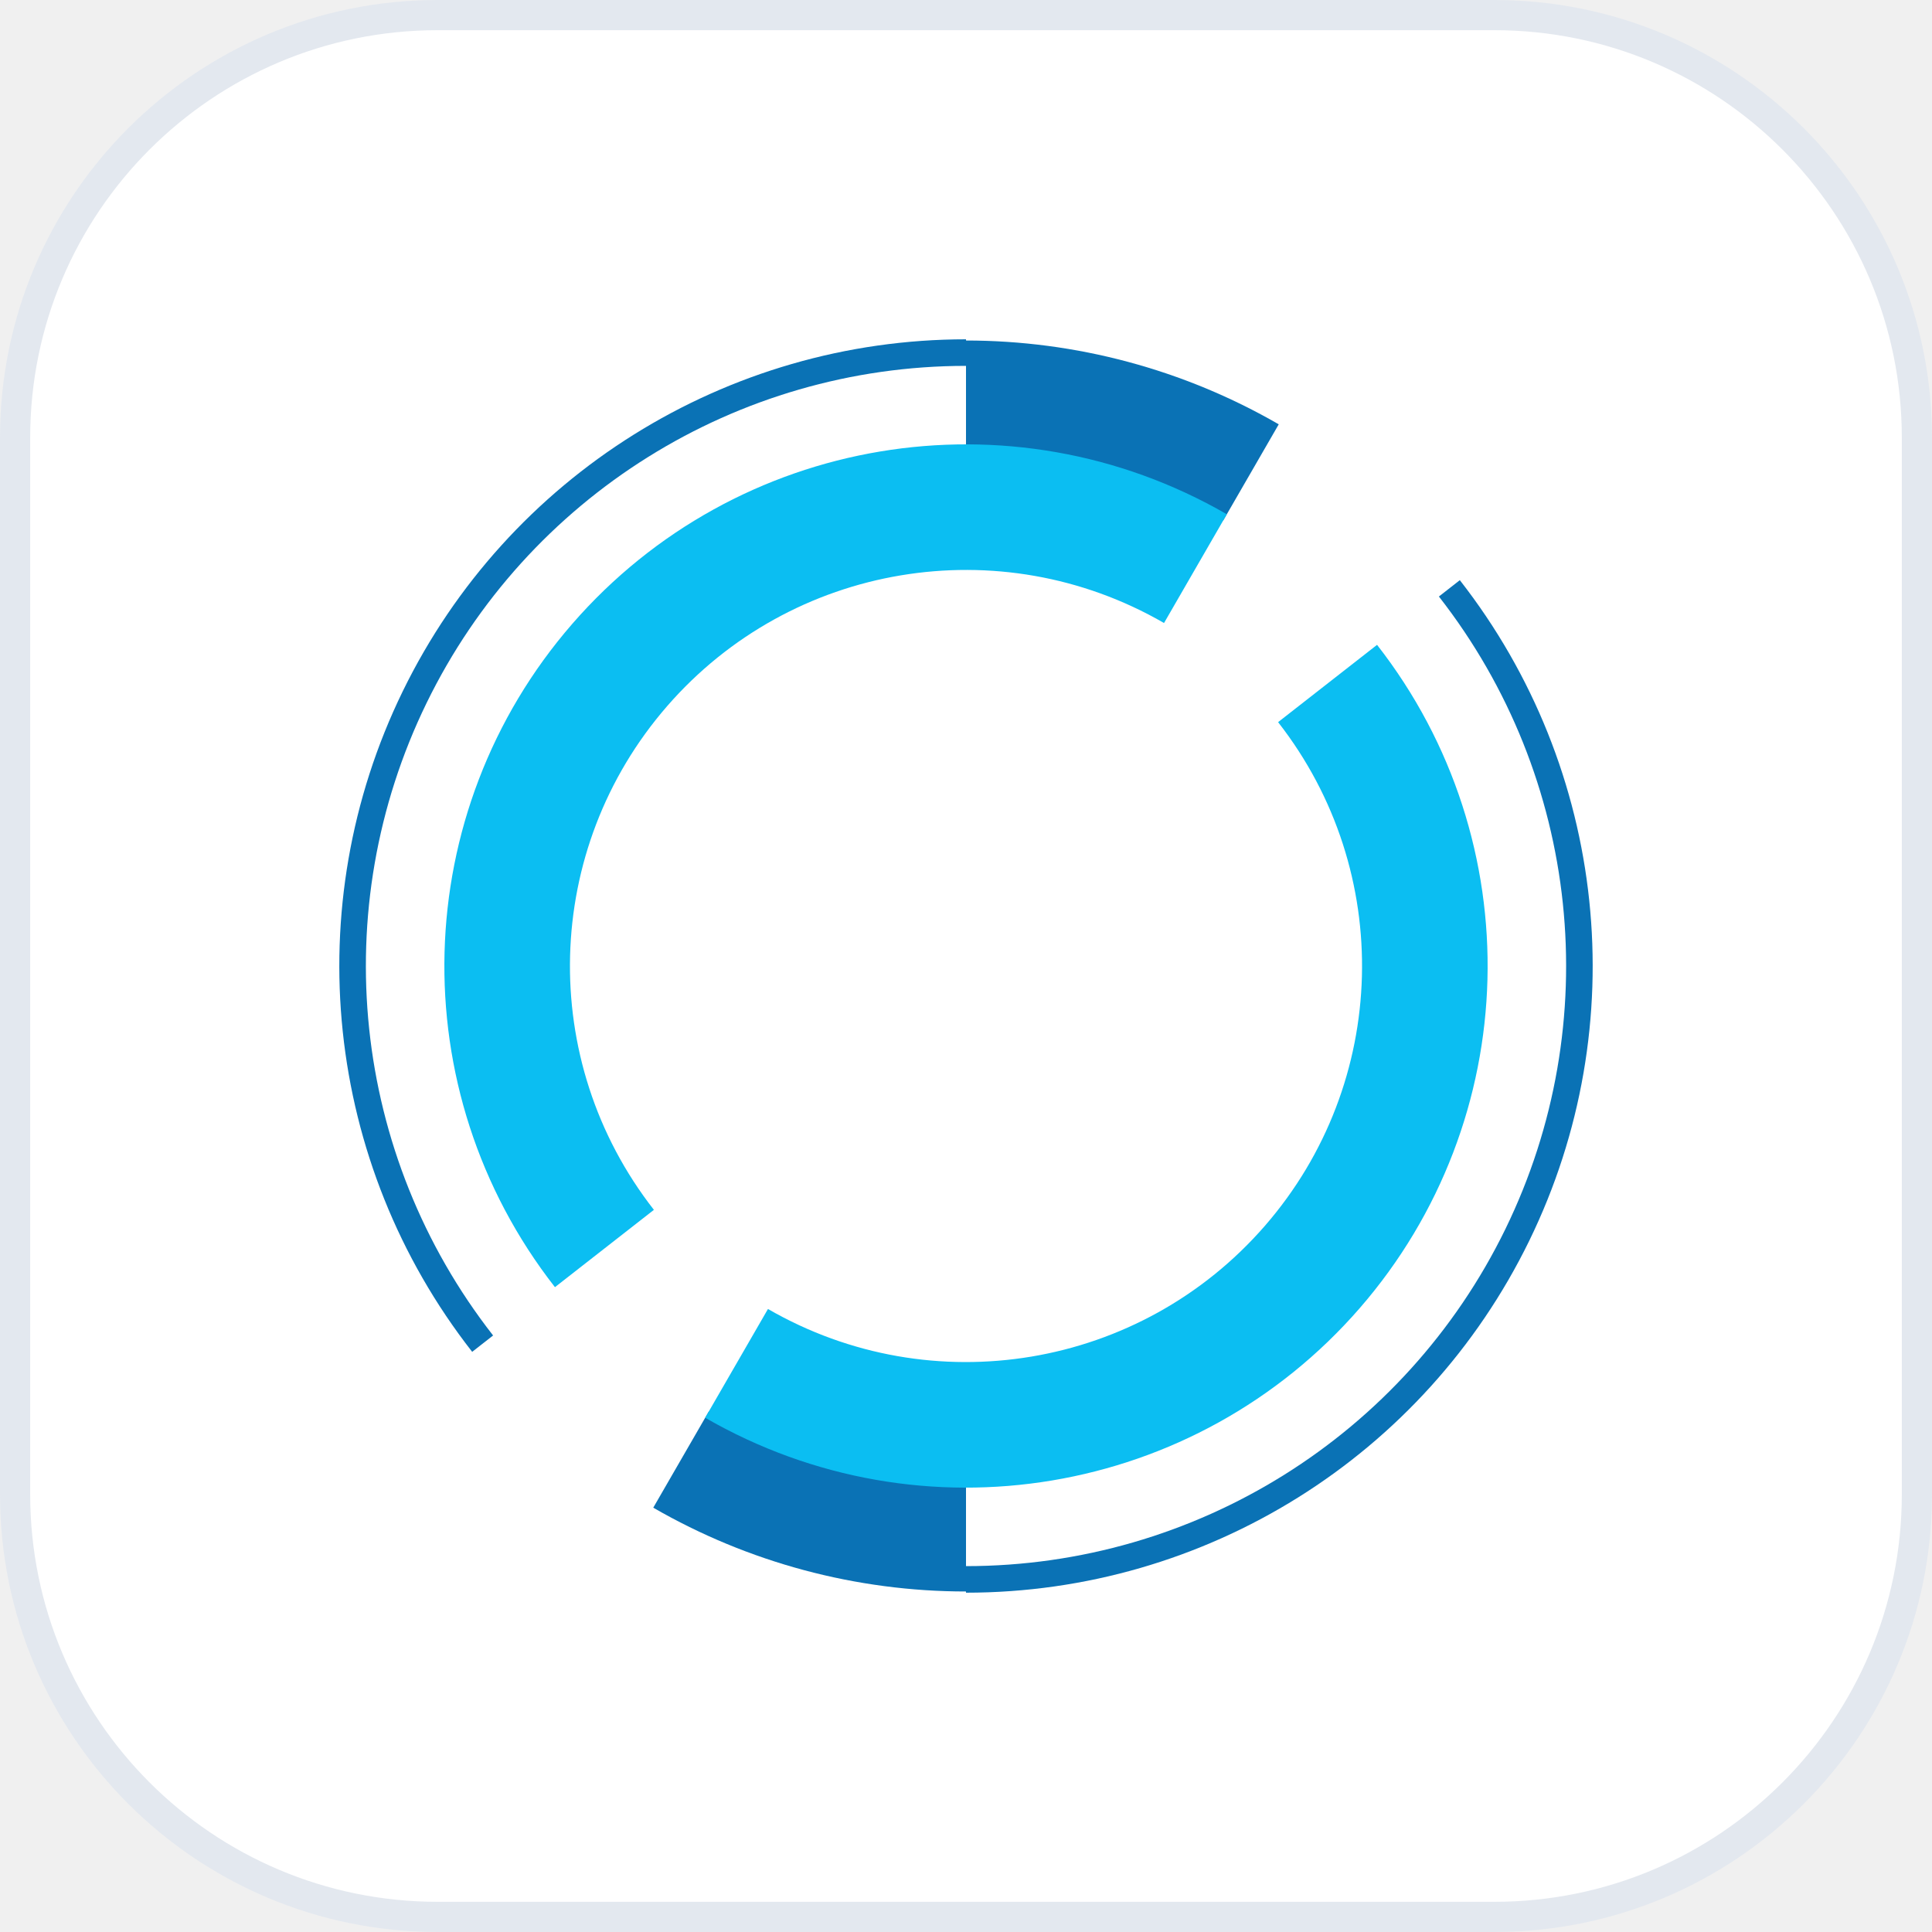
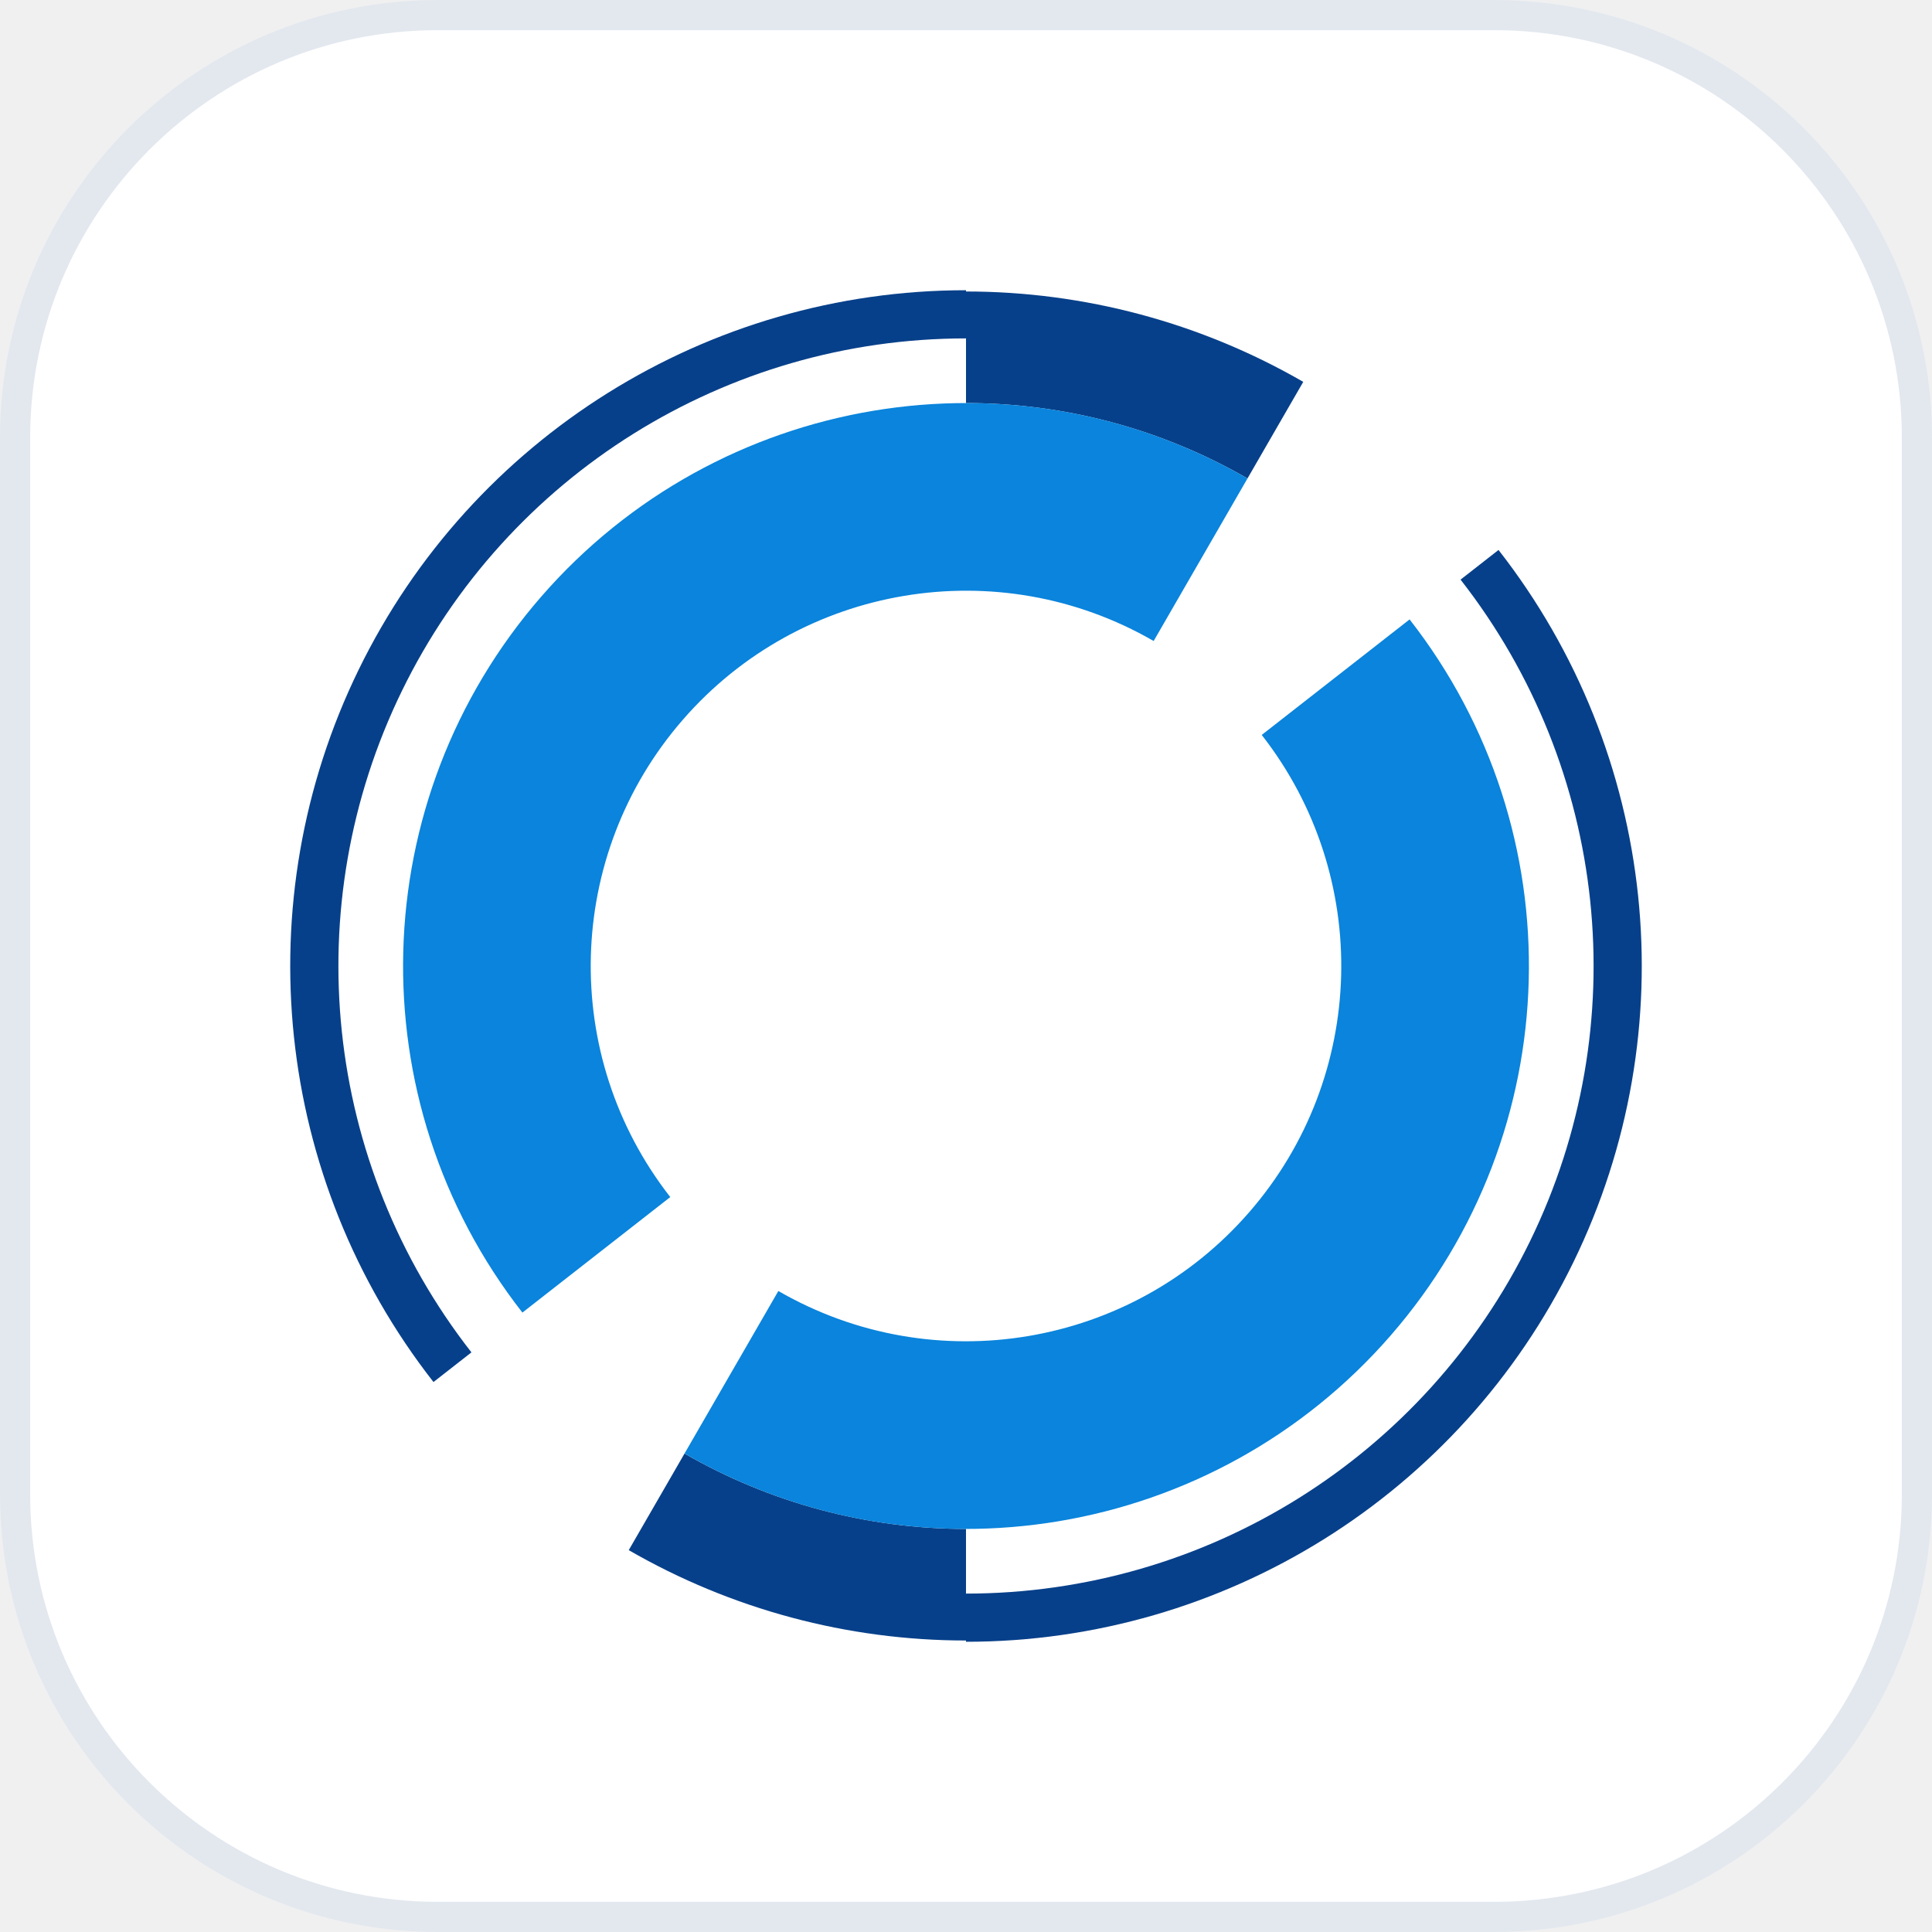
<svg xmlns="http://www.w3.org/2000/svg" viewBox="0 0 64 64" role="img" aria-label="پرامپت‌ساز">
  <rect x="0.5" y="0.5" width="63" height="63" rx="14" fill="#FFFFFF" stroke="#E3E8EF" />
-   <g transform="translate(6.4 6.4) scale(0.8)">
-     <path d="M11.985 47.638A25.4 25.4 0 0 1 32.0 6.6 M52.015 16.362A25.4 25.4 0 0 1 32.0 57.4" fill="none" stroke="#0A72B5" stroke-width="1.1" />
-     <path d="M32.0 8.4A23.6 23.6 0 0 1 43.8 11.562 M32.0 55.6A23.6 23.6 0 0 1 20.2 52.438" fill="none" stroke="#0A72B5" stroke-width="4.6" />
-     <path d="M46.972 20.302A19 19 0 0 1 22.5 48.454 M17.028 43.698A19 19 0 0 1 41.5 15.546" fill="none" stroke="#0BBEF2" stroke-width="5.2" />
+   <g transform="translate(5.12 5.12) scale(0.84)">
+     <path d="M11.748 47.822A25.7 25.7 0 0 1 32.0 6.3 M52.252 16.178A25.7 25.7 0 0 1 32.0 57.7" fill="none" stroke="#07408A" stroke-width="1.9" />
+     <path d="M32.0 7.6A24.4 24.4 0 0 1 44.2 10.869 M32.0 56.4A24.4 24.4 0 0 1 19.8 53.131" fill="none" stroke="#07408A" stroke-width="4.4" />
+     <path d="M46.578 20.61A18.5 18.5 0 0 1 22.75 48.021 M17.422 43.39A18.5 18.5 0 0 1 41.25 15.979" fill="none" stroke="#0A84DC" stroke-width="7.4" />
  </g>
</svg>
